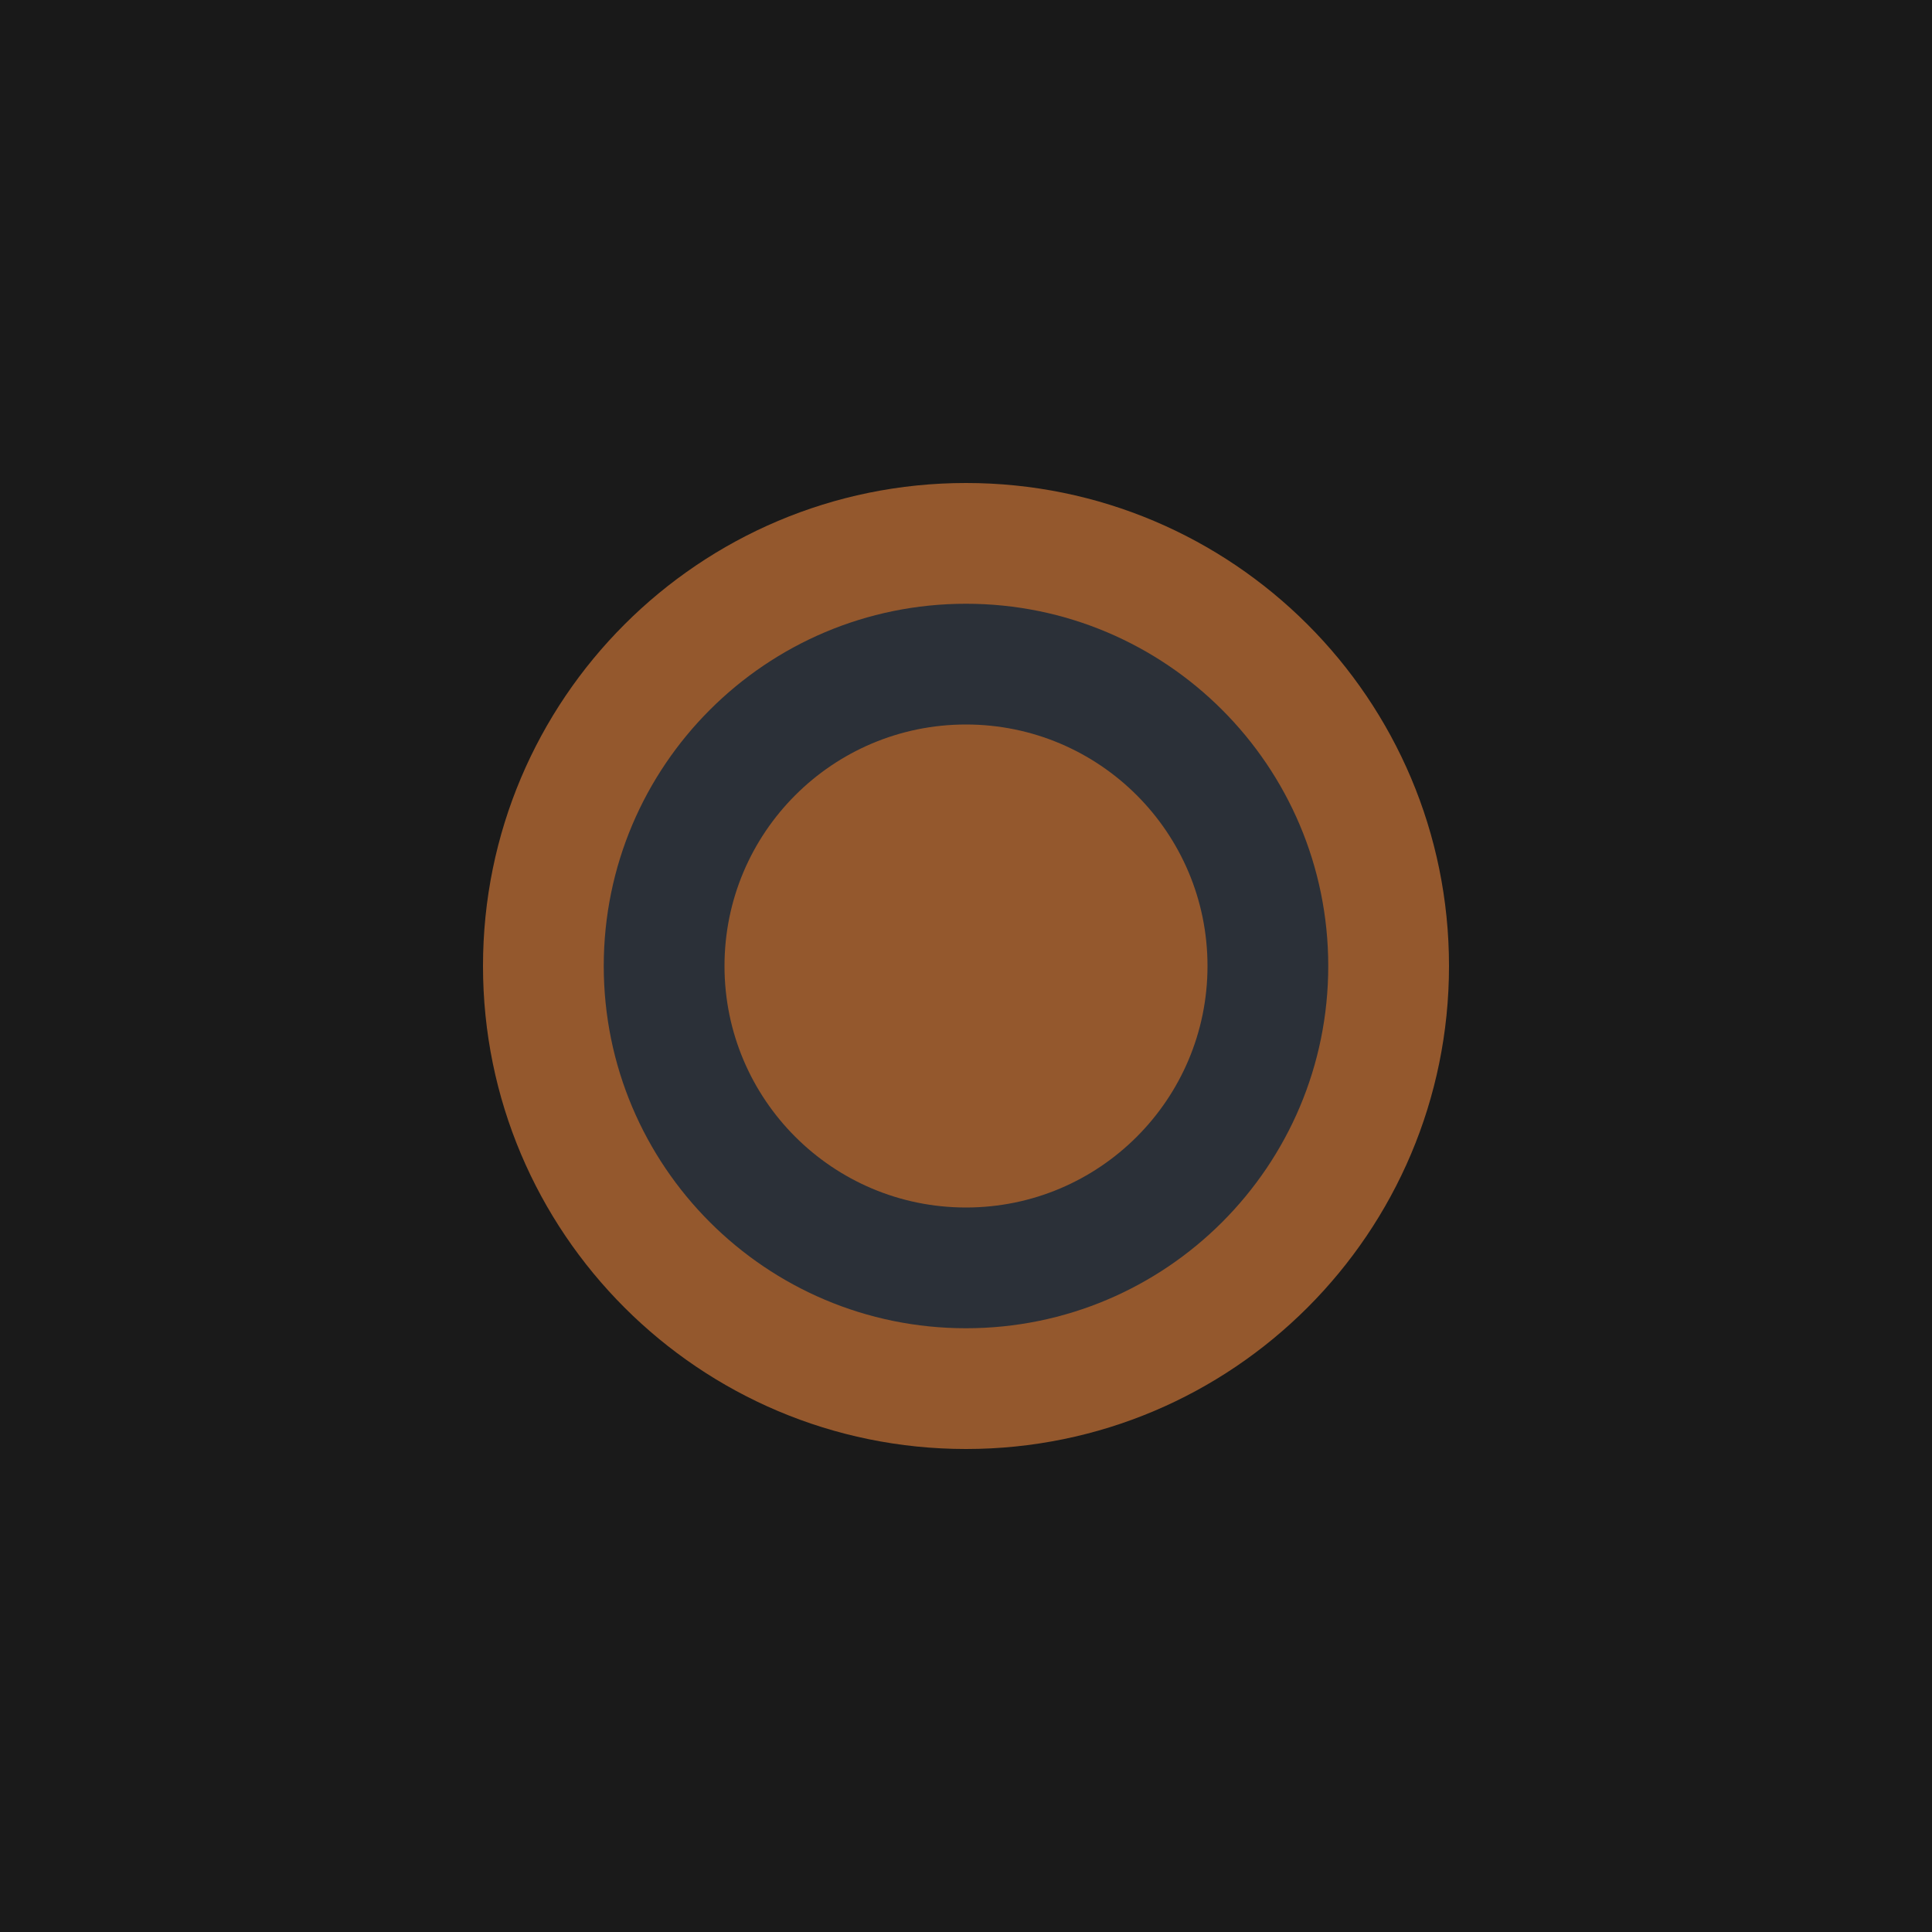
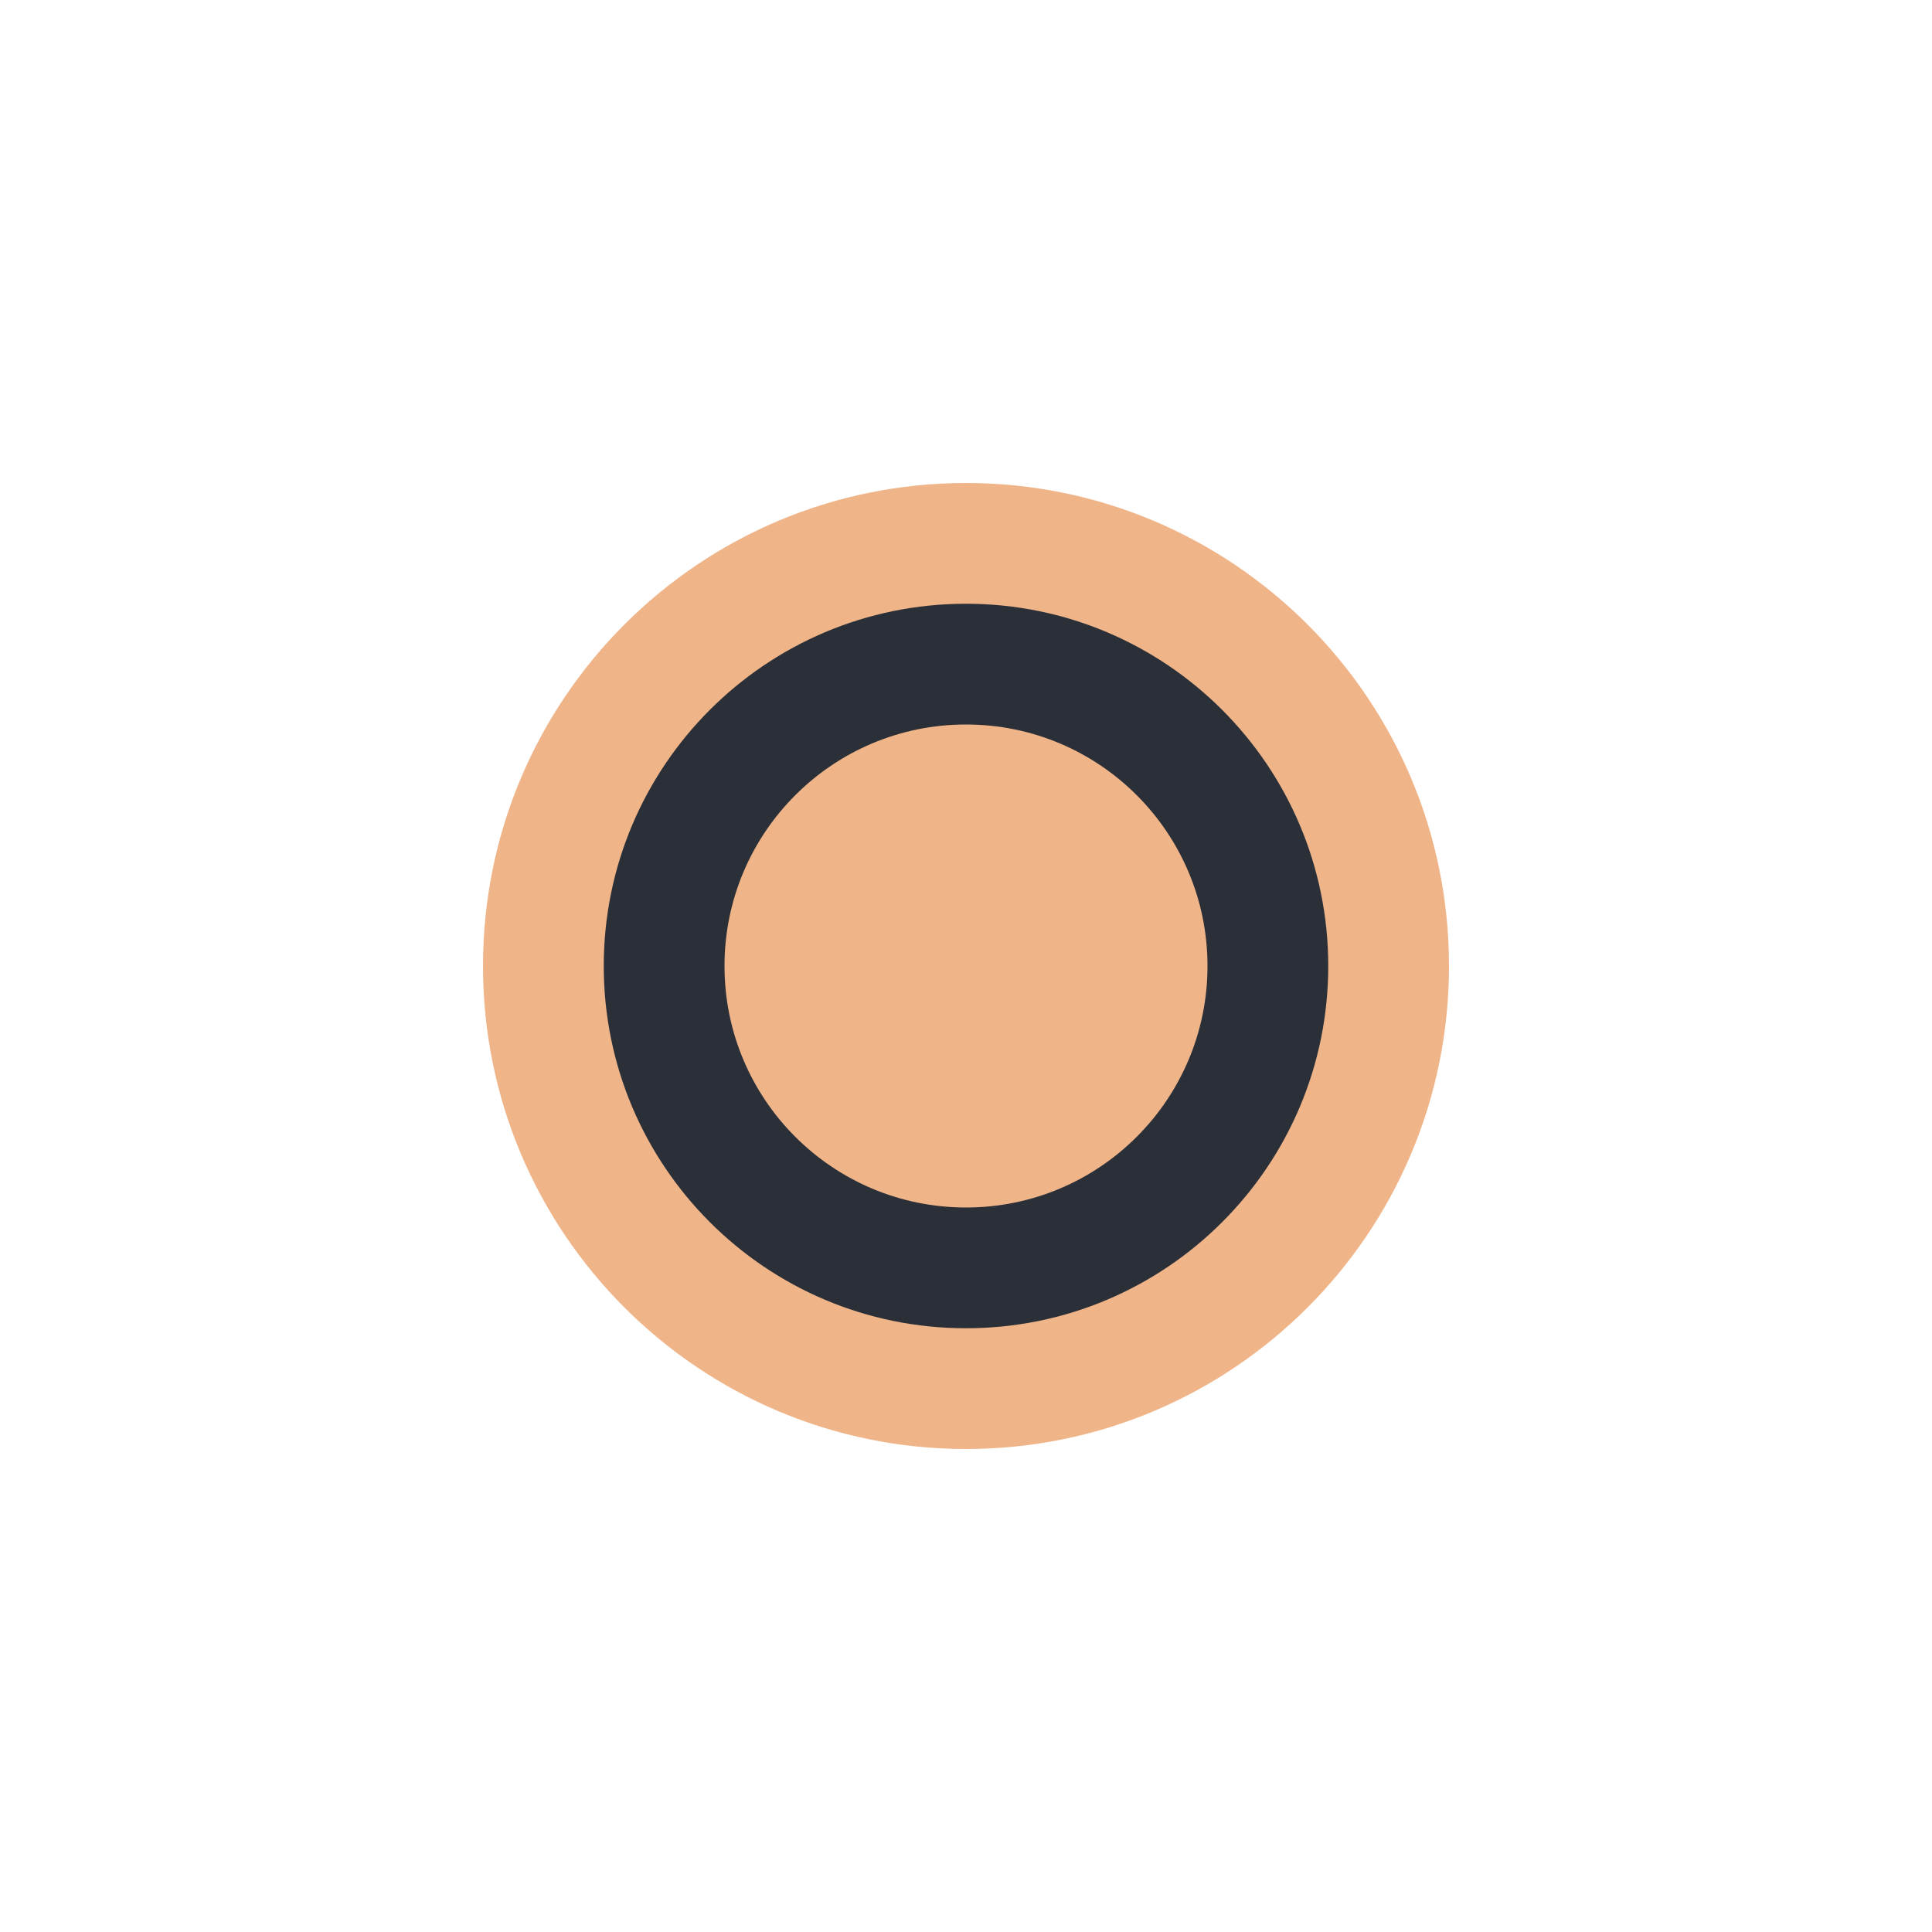
<svg xmlns="http://www.w3.org/2000/svg" width="32" height="32">
-   <path fill="#1a1a1a" d="M0 0h32v32H0z" />
-   <path fill="#1a1a1a" fill-opacity=".102" d="M0 0h32v1H0z" />
+   <path fill="#fff" d="M0 0h32v32H0z" />
+   <path fill="#ffffff" fill-opacity=".102" d="M0 0h32v1H0z" />
  <circle r="8" cy="16" cx="16" fill="#e6823a" opacity=".6" />
  <path d="M16 10a6 6 0 0 0-6 6 6 6 0 0 0 6 6 6 6 0 0 0 6-6 6 6 0 0 0-6-6zm0 2a4 4 0 0 1 4 4 4 4 0 0 1-4 4 4 4 0 0 1-4-4 4 4 0 0 1 4-4z" fill="#2b3038" />
</svg>
